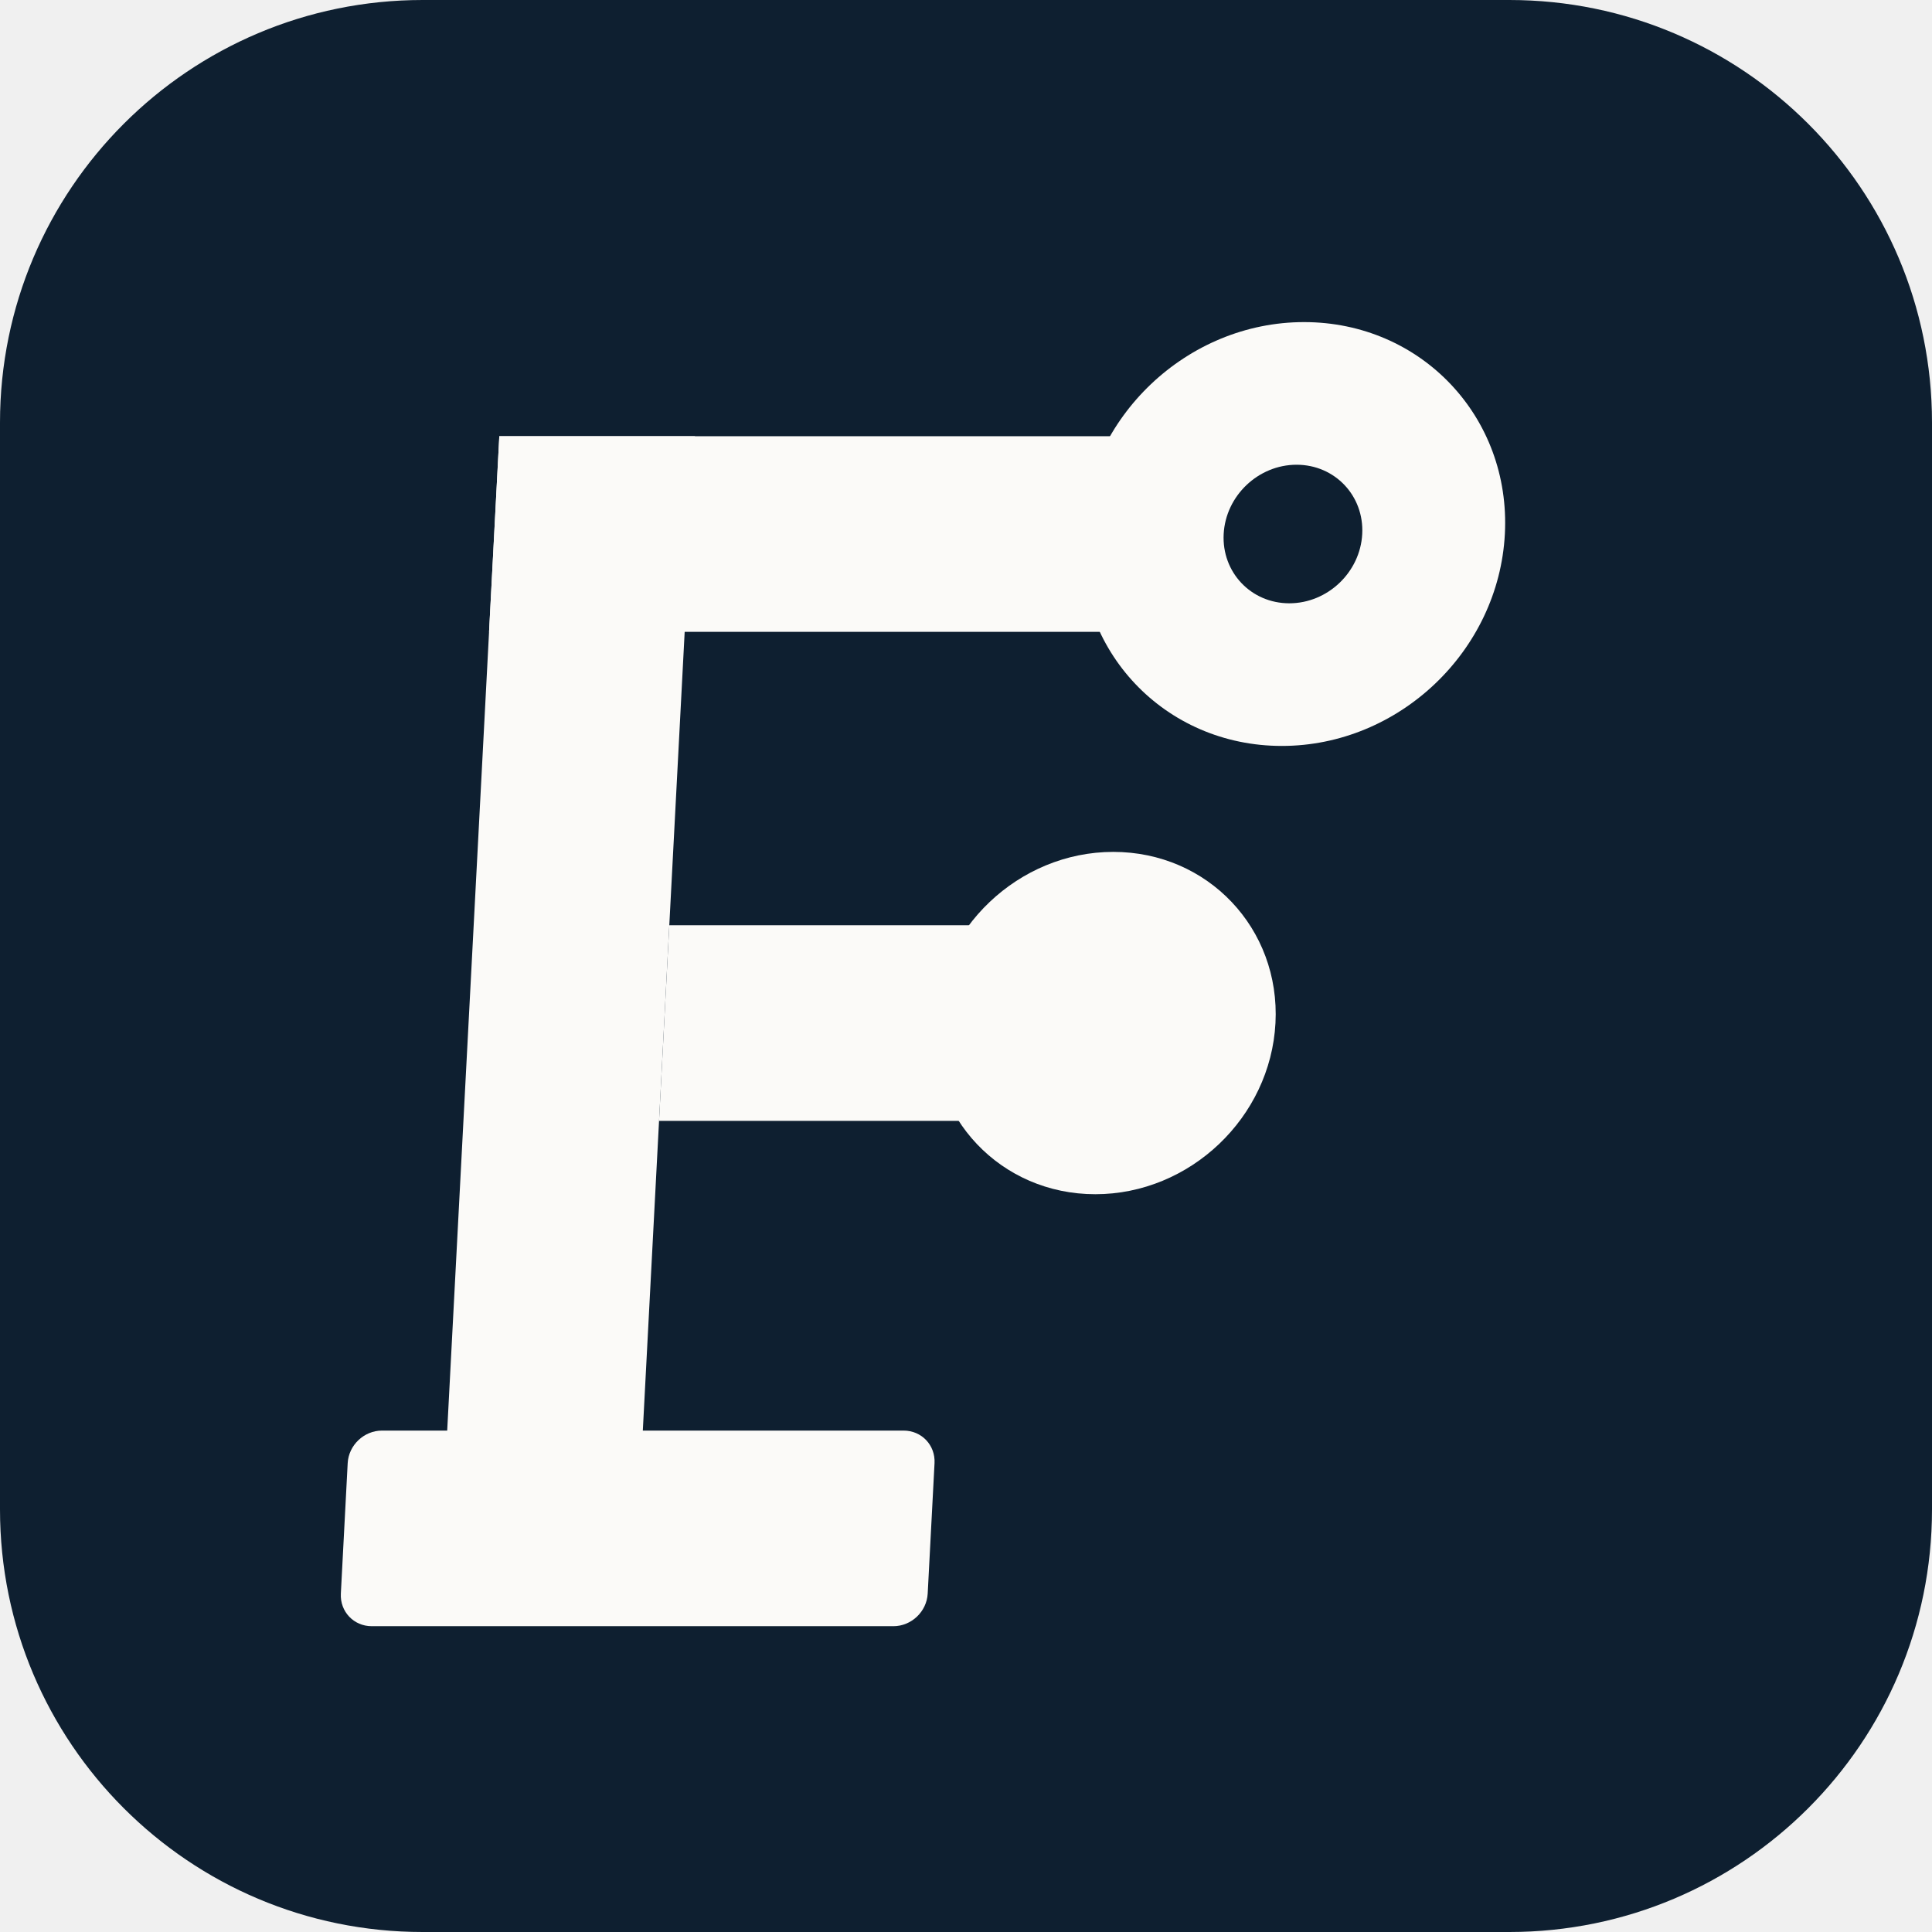
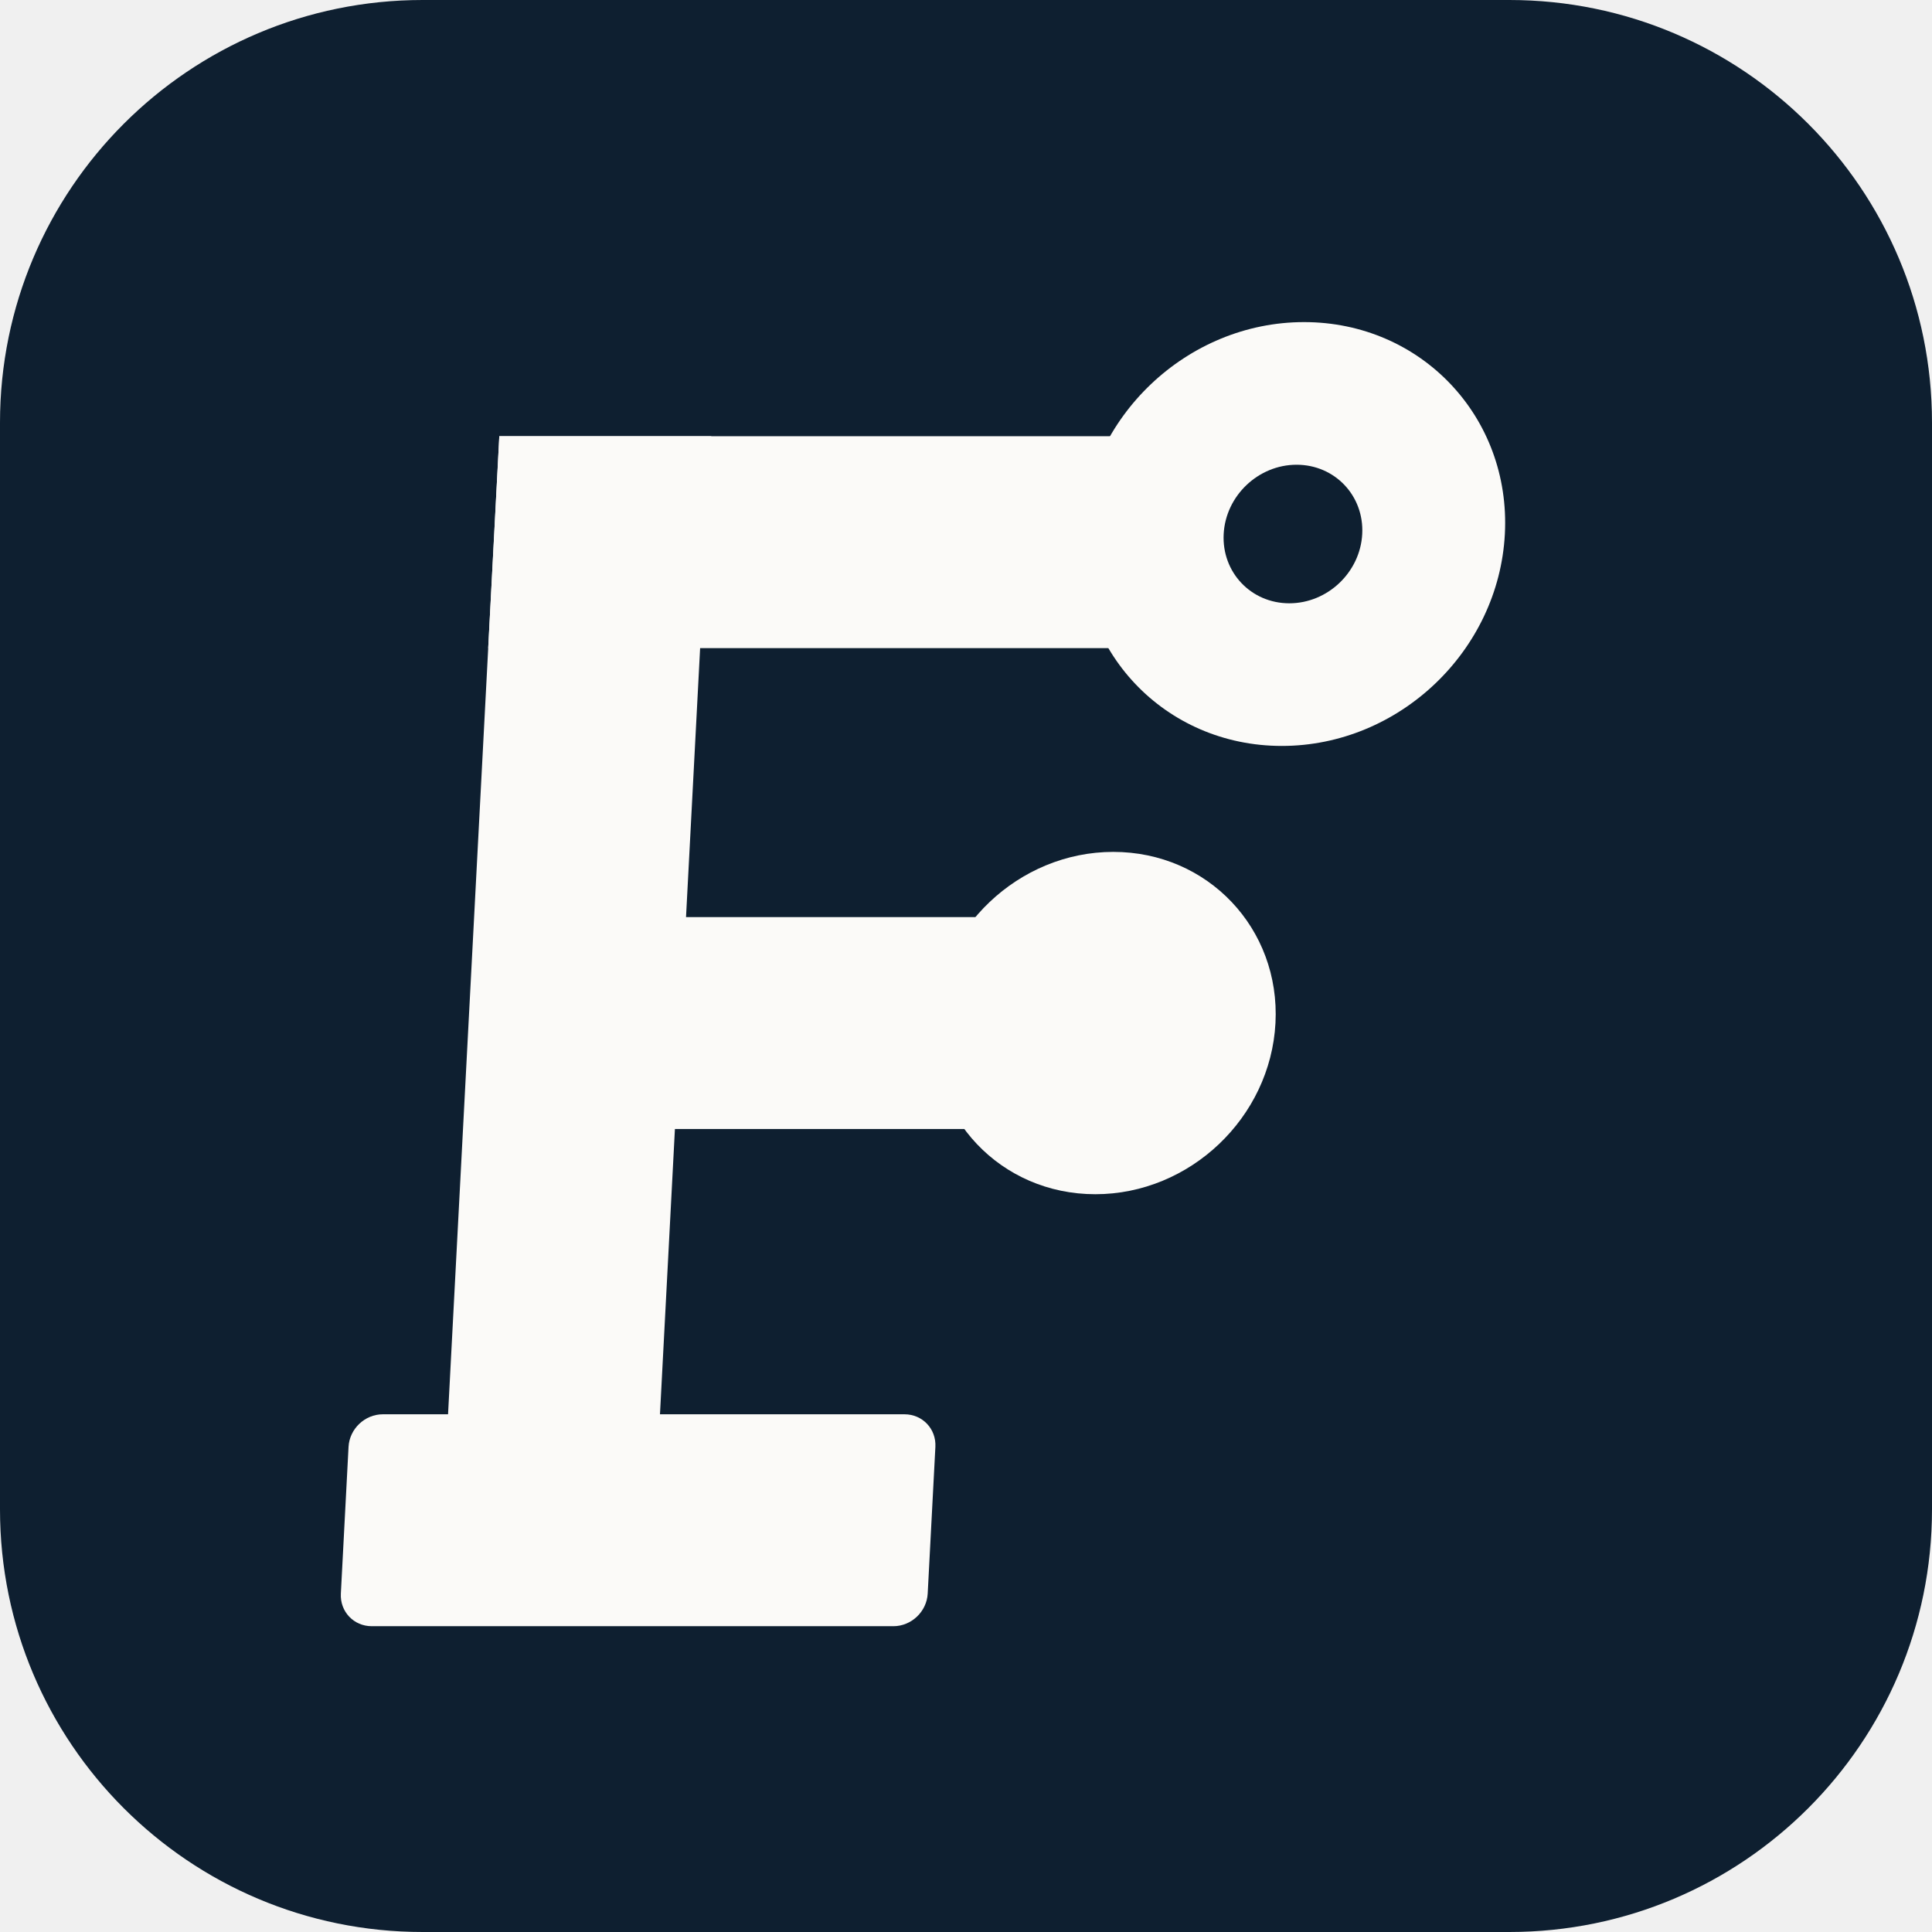
<svg xmlns="http://www.w3.org/2000/svg" viewBox="0 0 64 64">
  <rect width="64" height="64" rx="14" fill="#0e1f30" />
  <g transform="translate(7.160 7.970) scale(0.27) skewX(-3)">
    <defs>
      <mask id="fv">
        <rect x="0" y="0" width="168" height="180" fill="#fff" />
        <g fill="#000">
          <circle cx="134" cy="36" r="8.5" />
        </g>
      </mask>
    </defs>
    <g fill="#fbfaf8" mask="url(#fv)">
-       <rect x="36" y="24" width="24" height="134" />
-       <rect x="36" y="24" width="98" height="24" />
-       <rect x="60" y="84" width="54" height="24" />
-       <rect x="24" y="146" width="72" height="24" rx="4" />
+       <rect x="36" y="24" width="26" height="134" />
+       <rect x="36" y="24" width="98" height="26" />
+       <rect x="60" y="83" width="54" height="26" />
+       <rect x="24" y="144" width="72" height="26" rx="4" />
      <circle cx="134" cy="36" r="26" />
      <circle cx="114" cy="96" r="21" />
    </g>
  </g>
</svg>
